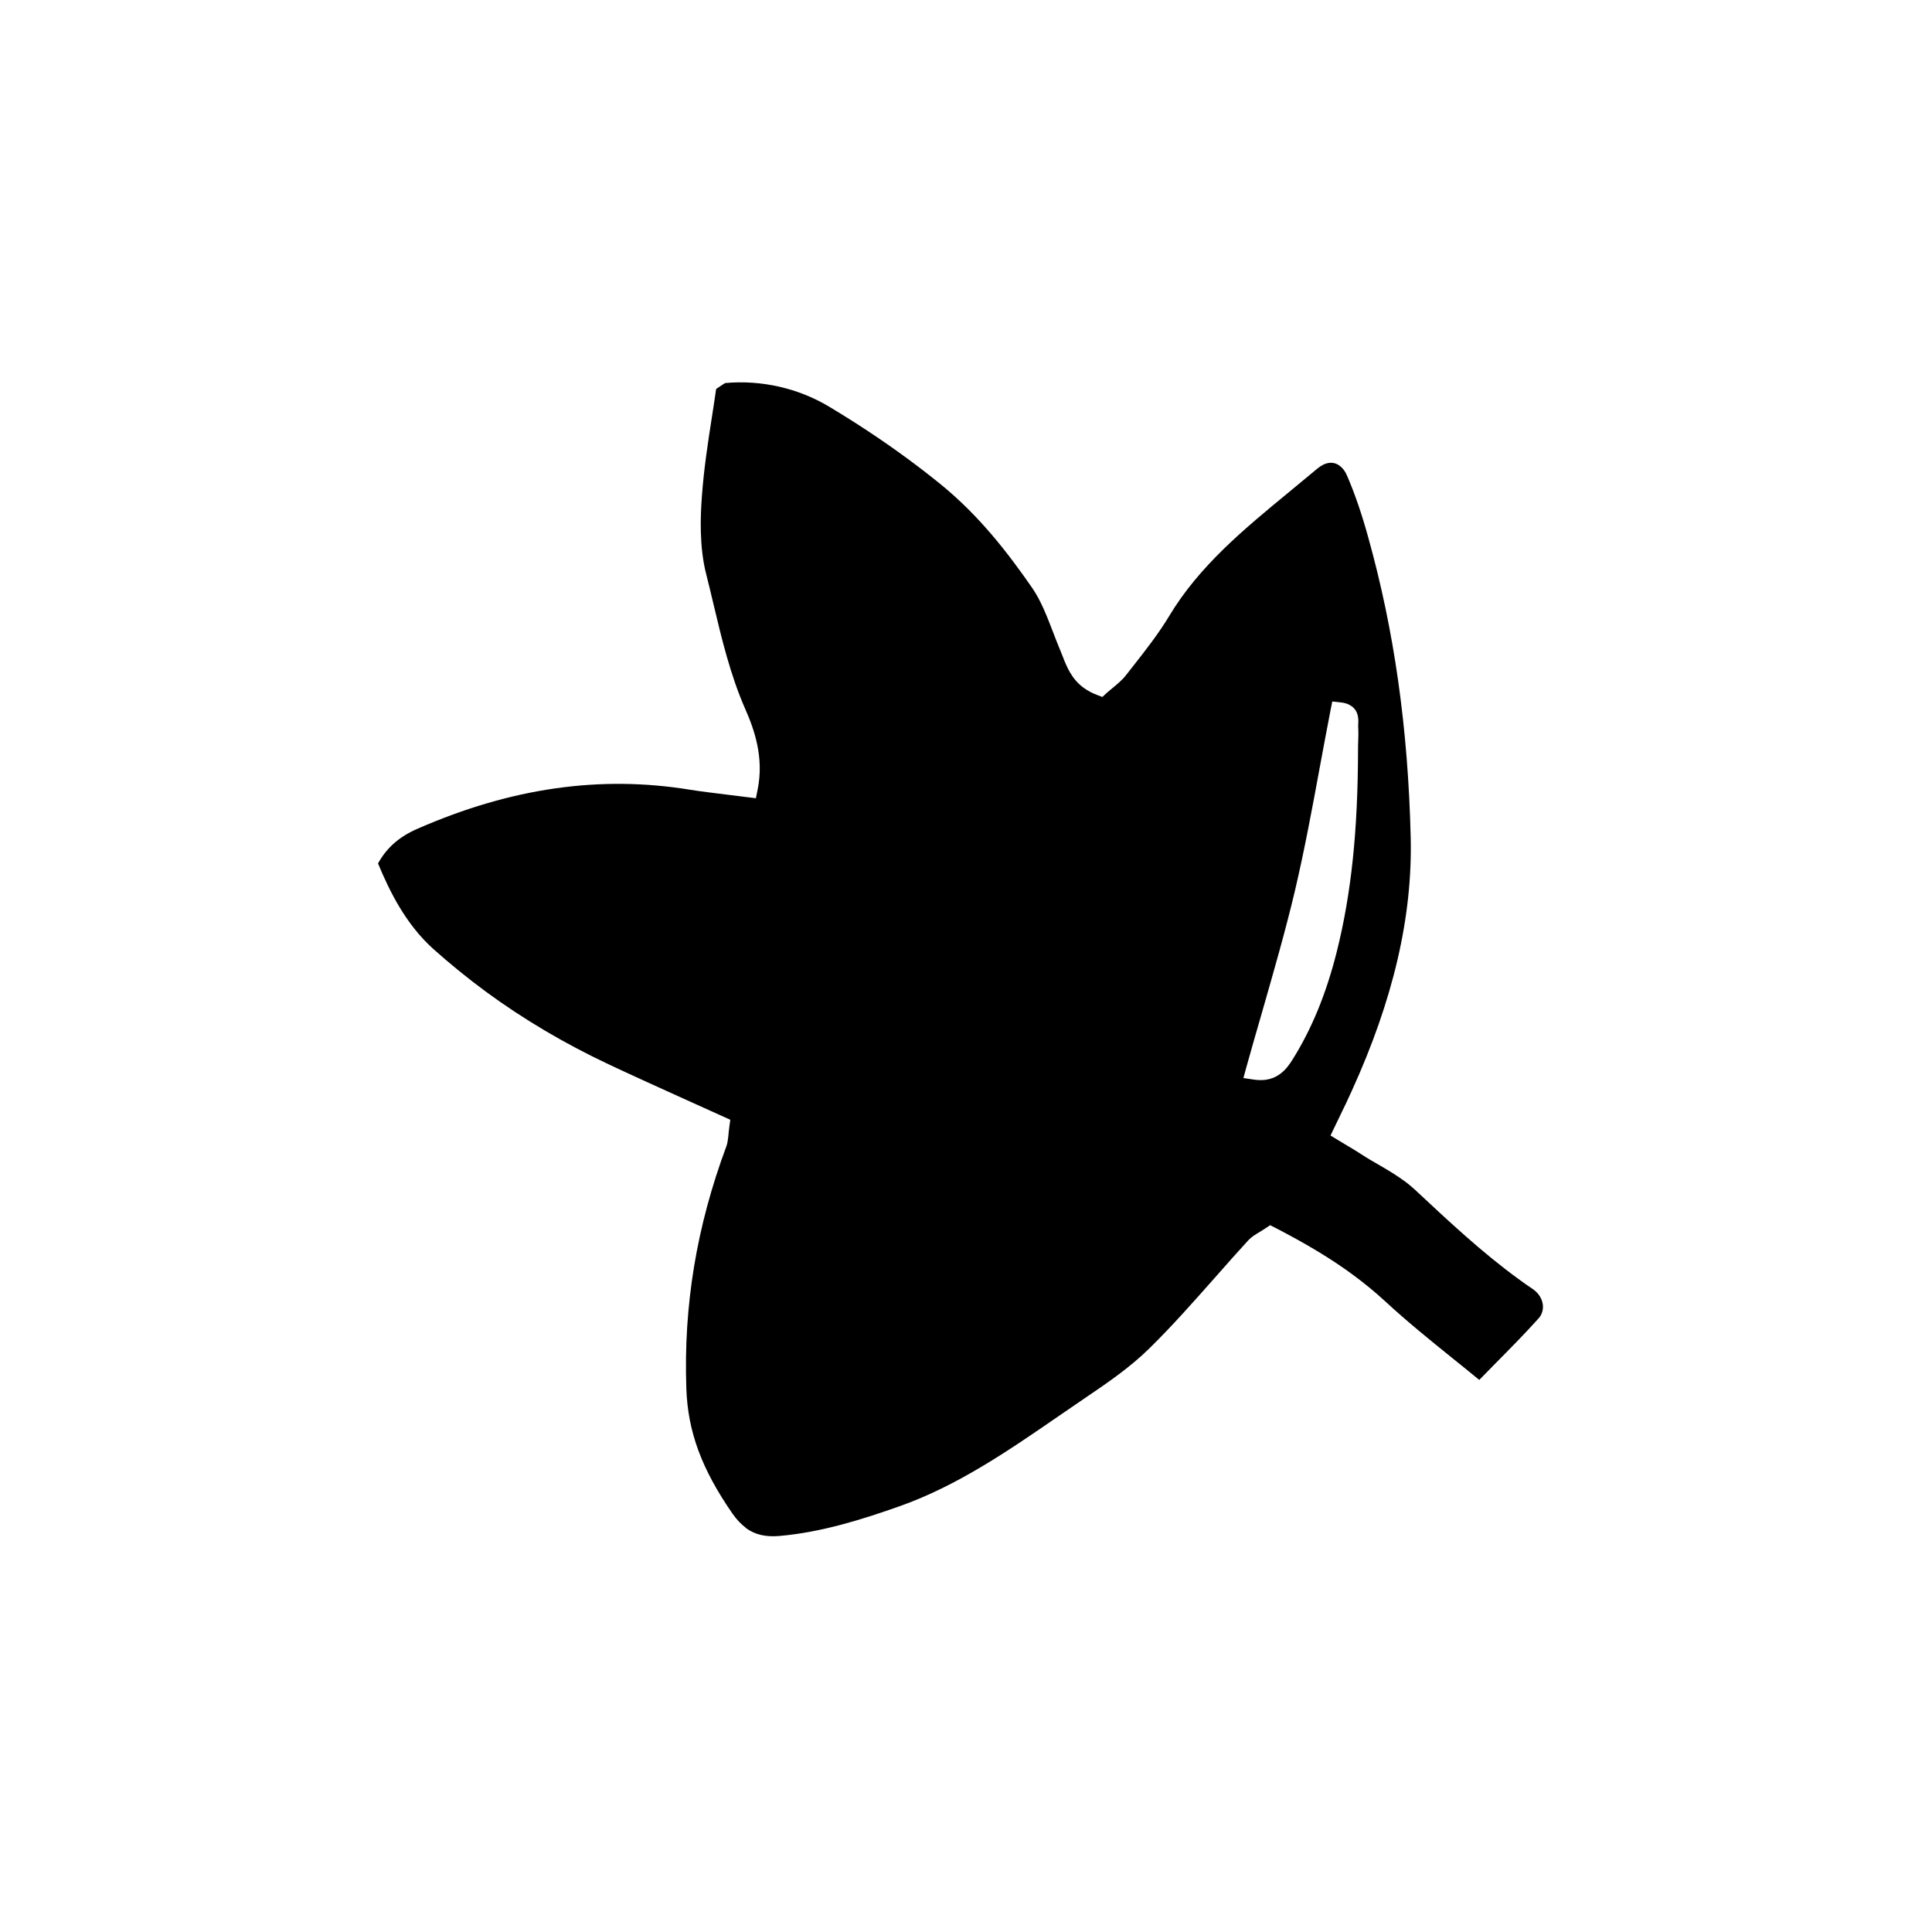
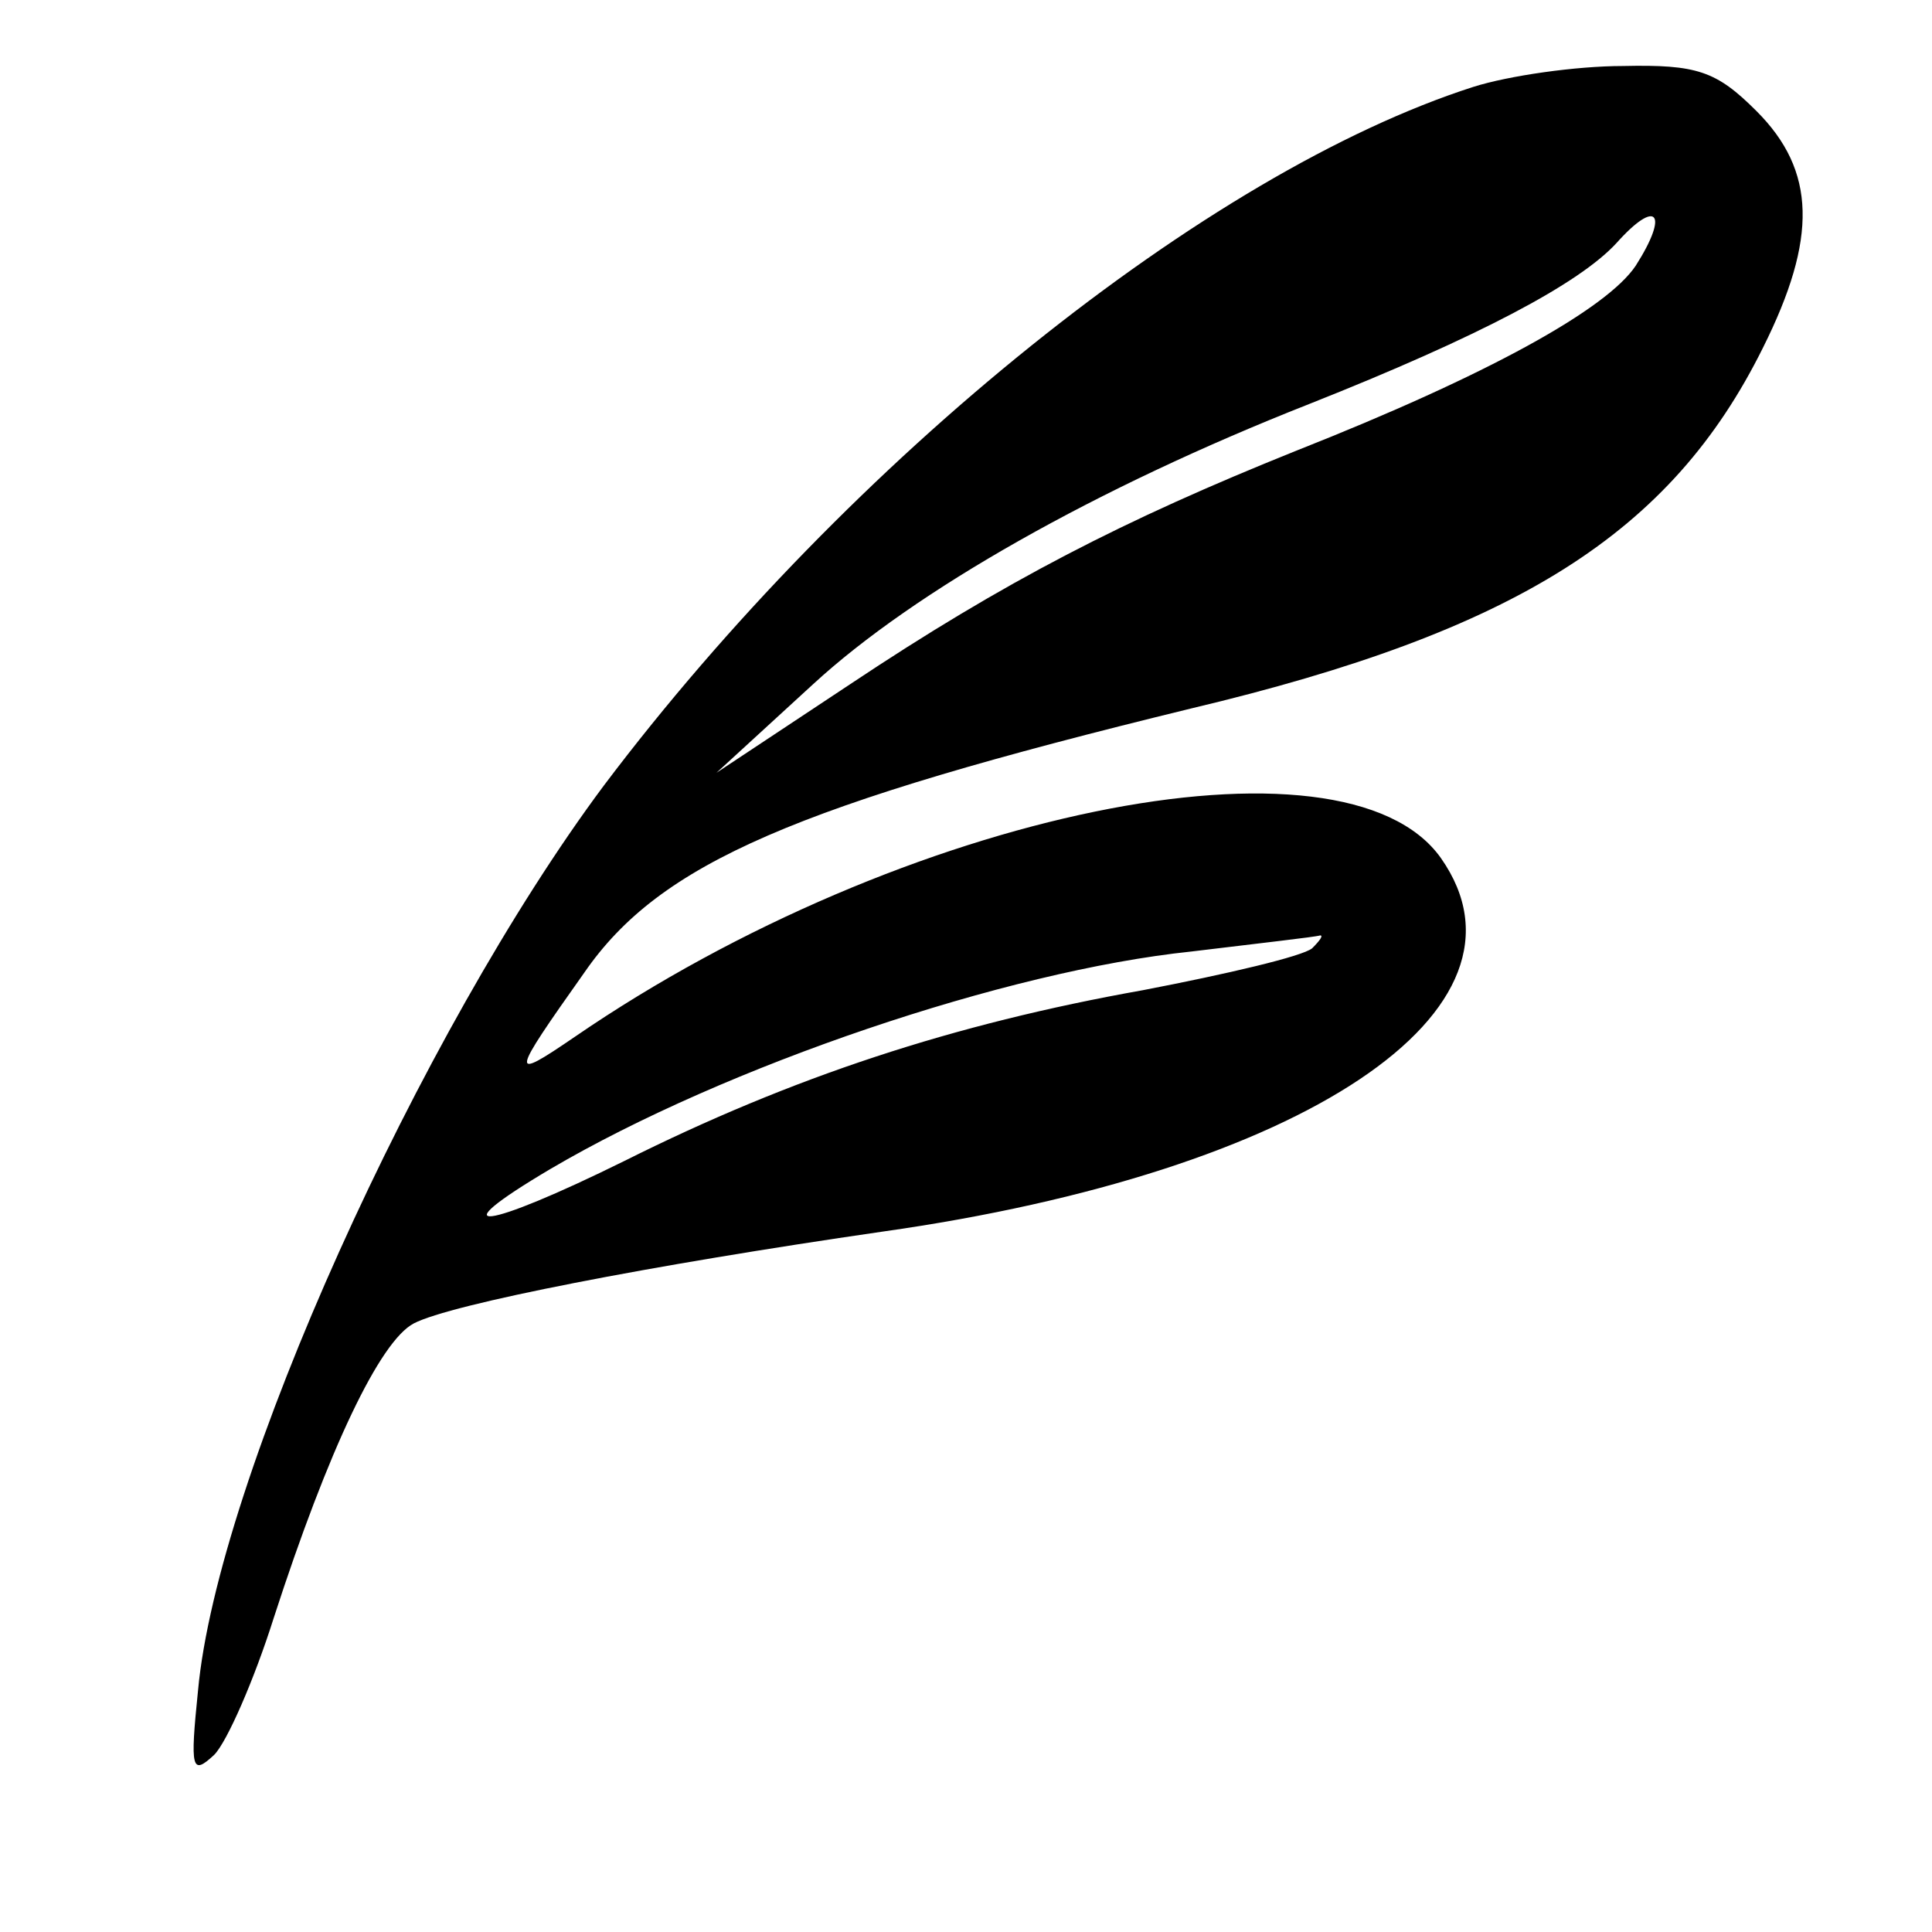
- <svg xmlns="http://www.w3.org/2000/svg" id="Calque_1" version="1.1" viewBox="0 0 120 120">
-   <path fill="currentColor" d="M46.32,94.89c-.29-.22-.56-.5-.82-.87-1.92-2.77-2.78-5.1-2.87-7.78-.18-5.16.64-10.08,2.49-15.05.07-.2.09-.38.12-.64.01-.14.03-.32.06-.56l.06-.44-2.68-1.21c-1.65-.75-3.28-1.48-4.89-2.24-2.72-1.28-5.27-2.79-7.59-4.49-1.14-.84-2.25-1.74-3.3-2.68-1.68-1.52-2.68-3.51-3.42-5.3.54-.98,1.32-1.66,2.44-2.15,5.8-2.54,11.34-3.34,16.93-2.43.76.12,1.52.21,2.33.31l1.77.22.11-.55c.4-1.97-.2-3.7-.77-4.99-.92-2.09-1.46-4.35-1.98-6.54-.15-.62-.29-1.24-.45-1.85-.43-1.69-.36-3.6-.26-4.88.12-1.64.37-3.29.62-4.88.09-.58.18-1.16.26-1.73.09-.06.17-.11.24-.16.12-.08.29-.2.34-.21,2.23-.2,4.53.32,6.44,1.47,1.67,1,3.29,2.07,4.8,3.18.71.52,1.41,1.06,2.09,1.61,2.48,2.01,4.28,4.39,5.71,6.45.56.81.92,1.76,1.31,2.77.14.37.29.75.44,1.11l.14.35c.26.67.56,1.44,1.33,2,.24.17.51.32.81.43l.34.13.27-.25c.1-.09.22-.19.33-.28.29-.24.62-.5.88-.84l.44-.56c.77-.98,1.56-1.99,2.22-3.08,1.87-3.13,4.69-5.44,7.42-7.69.6-.5,1.2-.99,1.8-1.49.48-.4.98-.47,1.38-.17.19.14.35.35.46.62.47,1.09.9,2.33,1.3,3.78,1.62,5.78,2.49,11.89,2.65,18.67.12,4.94-1.08,10.1-3.67,15.78-.21.47-.43.93-.68,1.44l-.63,1.31,1.01.61c.34.2.64.38.93.57.35.23.71.44,1.08.65.57.33,1.1.65,1.59,1.01.22.16.43.34.63.52l.15.14c1.97,1.84,4,3.74,6.23,5.37.32.24.65.47.98.69h0c.35.26.55.6.59.96.03.31-.06.6-.25.82-.88.98-1.81,1.92-2.79,2.91l-.91.93c-.53-.44-1.07-.87-1.59-1.29-1.5-1.21-2.91-2.35-4.25-3.59-.62-.57-1.3-1.13-2.02-1.66-1.33-.98-2.86-1.9-4.81-2.91l-.32-.16-.3.2c-.12.08-.24.15-.35.22-.25.15-.49.29-.7.51-.68.74-1.35,1.5-2.02,2.26-1.33,1.5-2.7,3.06-4.15,4.48-1.18,1.16-2.61,2.14-4,3.08l-1.65,1.13c-3.08,2.12-6.26,4.31-9.86,5.58-2.32.82-4.83,1.61-7.43,1.84-.87.08-1.54-.08-2.1-.49ZM83.94,43.86c-.17-.13-.38-.2-.64-.23l-.55-.06-.11.55c-.22,1.15-.44,2.3-.65,3.45-.47,2.56-.96,5.2-1.56,7.76-.6,2.53-1.34,5.09-2.05,7.57-.33,1.13-.65,2.26-.97,3.4l-.18.66.68.1c1.44.21,2.06-.76,2.36-1.23,1.19-1.89,2.1-4.09,2.76-6.72.9-3.6,1.31-7.48,1.32-12.55,0-.16,0-.32.01-.48.01-.31.02-.61,0-.92,0-.05,0-.11,0-.16.02-.28.05-.8-.41-1.14Z" />
+ <svg xmlns="http://www.w3.org/2000/svg" version="1.0" width="120pt" height="120pt" viewBox="0 0 120 120" preserveAspectRatio="xMidYMid meet">
+   <g transform="translate(0,120) scale(0.1,-0.1)" fill="currentColor" stroke="none">
+     <path d="M915 1146 c-165 -53 -387 -231 -540 -434 -114 -153 -240 -431 -252 -562 -5 -49 -4 -53 10 -40 8 8 25 47 37 85 34 105 66 172 87 183 23 12 146 36 291 57 262 37 413 138 347 232 -60 85 -334 29 -538 -111 -41 -28 -40 -25 6 40 47 68 131 104 377 164 202 48 298 109 355 224 34 68 33 110 -4 147 -25 25 -37 29 -83 28 -29 0 -71 -6 -93 -13z m101 -111 c-18 -27 -92 -68 -211 -115 -107 -43 -181 -81 -277 -145 l-83 -55 60 55 c63 58 176 122 308 174 106 42 168 75 191 100 25 28 33 19 12 -14z m-201 -424 c-6 -5 -53 -16 -105 -26 -118 -21 -218 -54 -322 -106 -87 -43 -117 -47 -46 -5 109 64 283 123 398 135 41 5 77 9 80 10 2 0 0 -3 -5 -8z" />
+   </g>
</svg>
